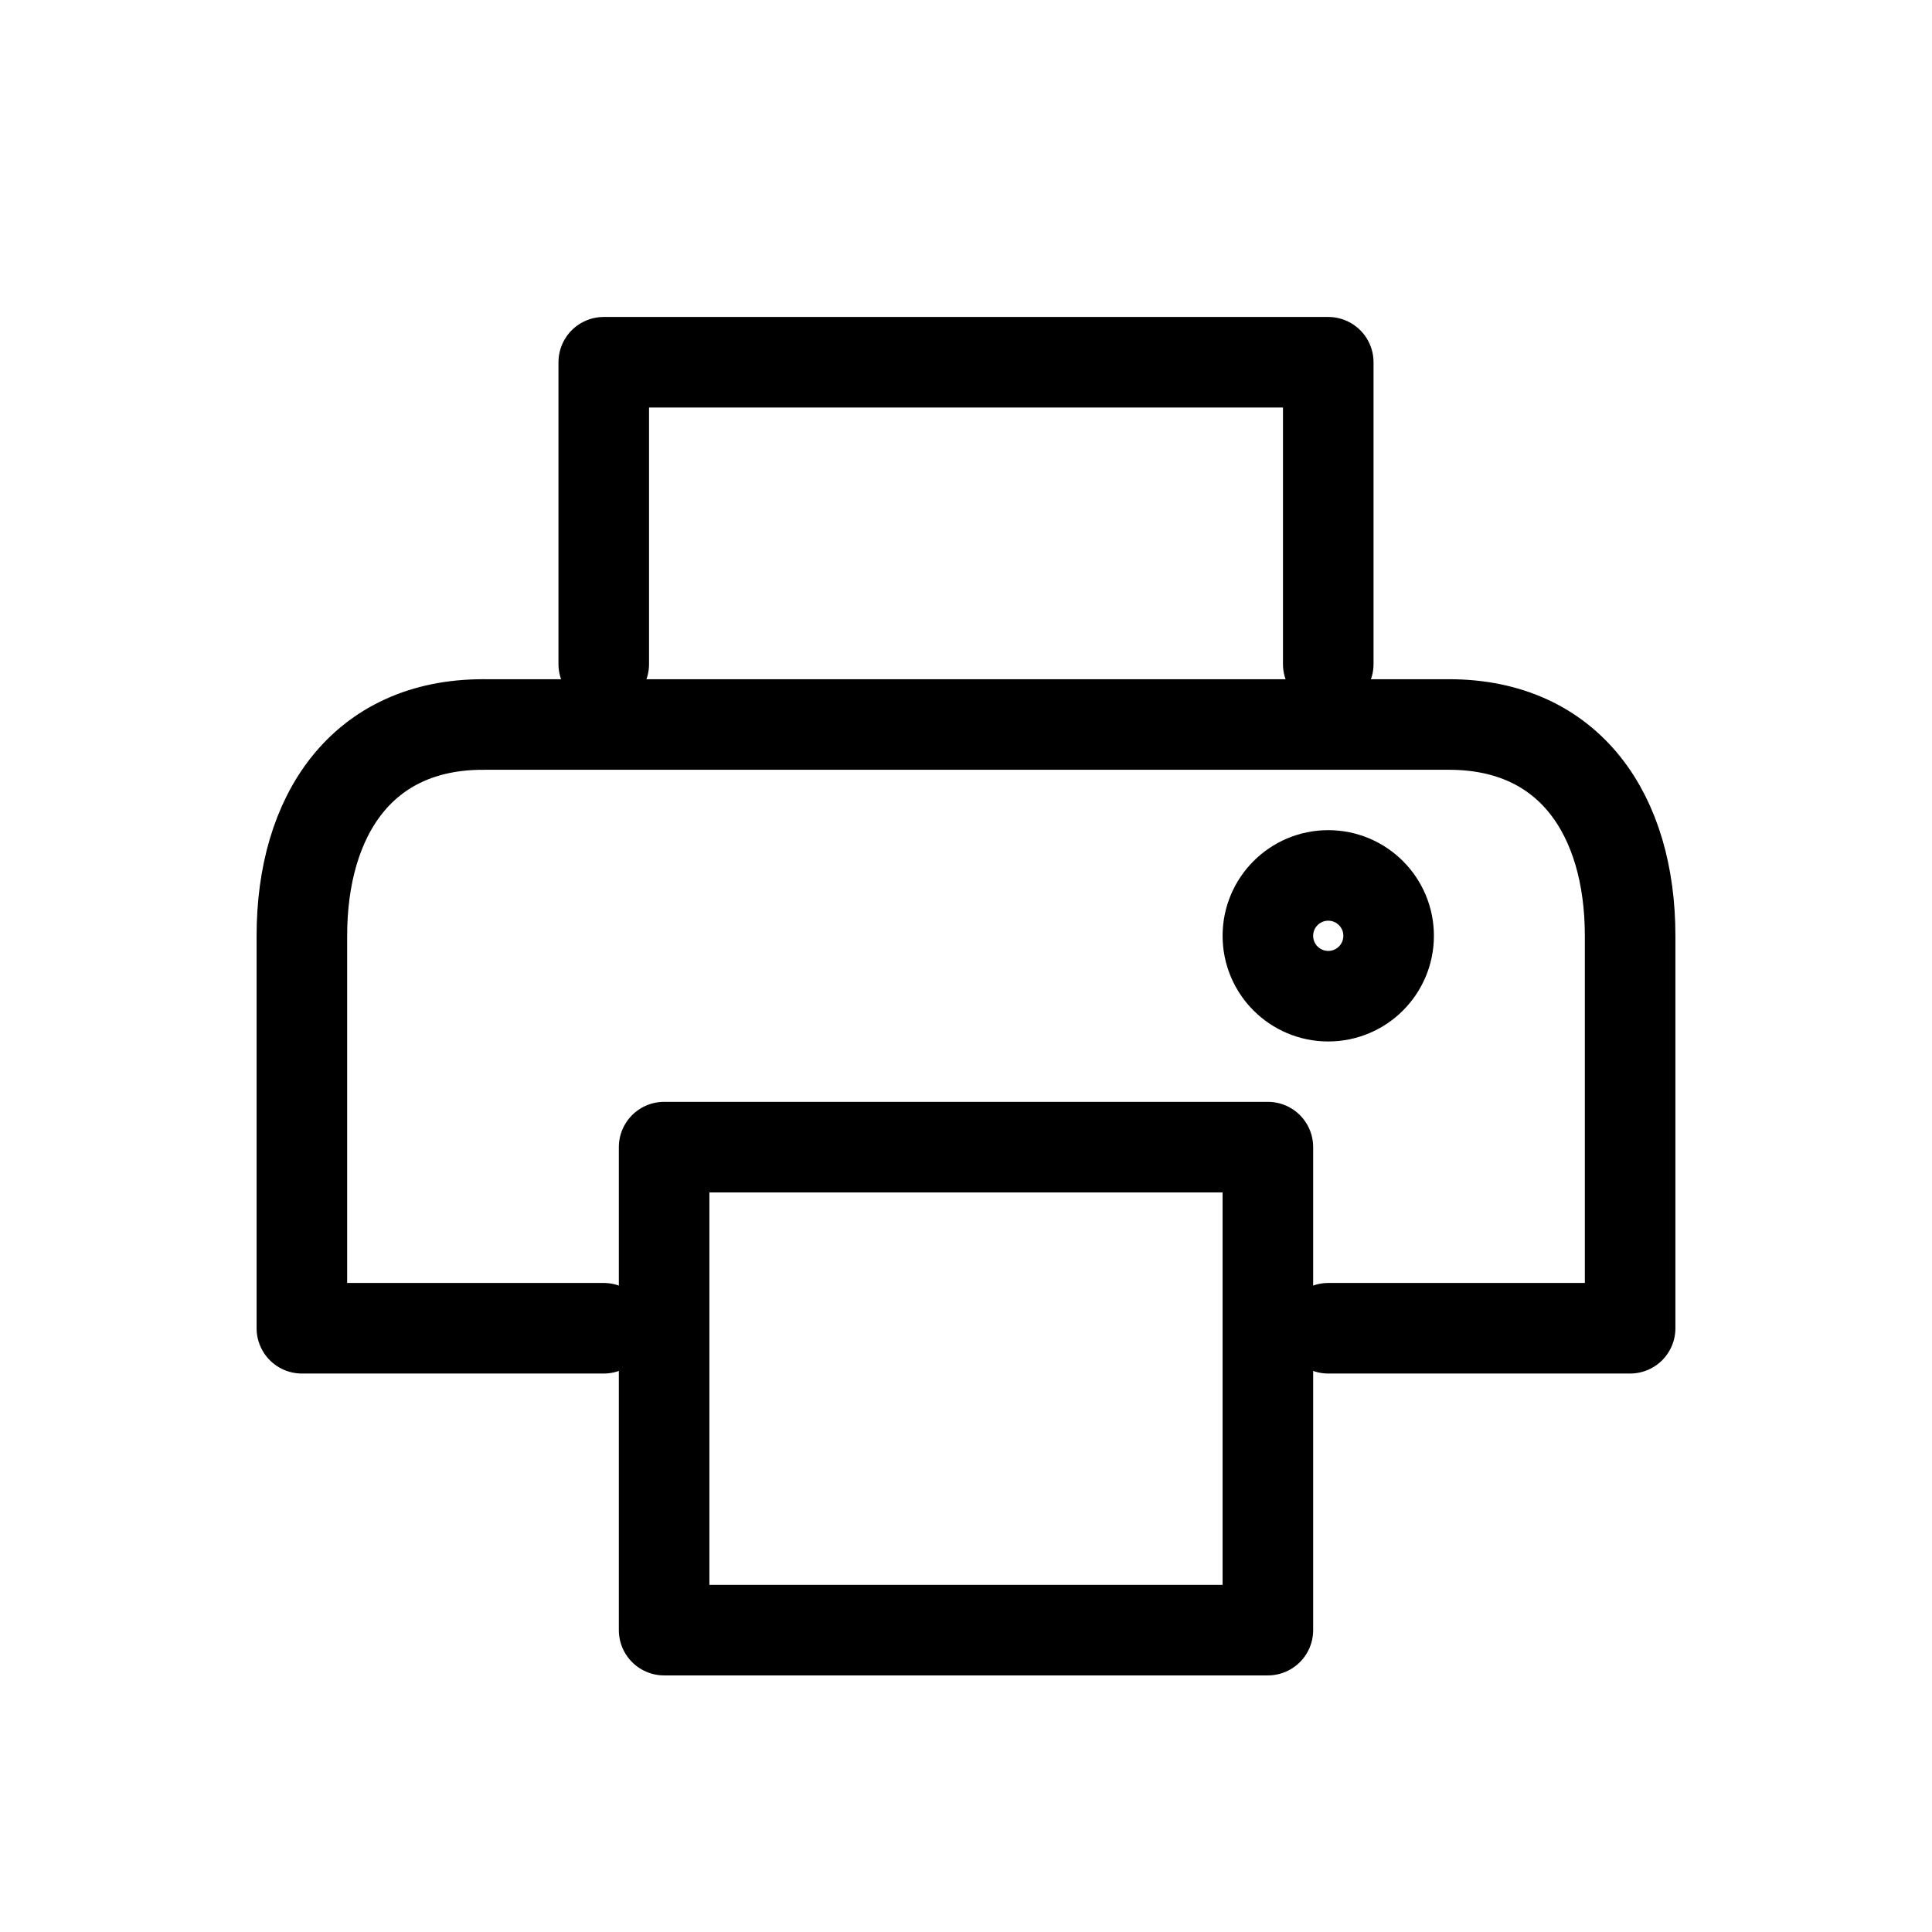
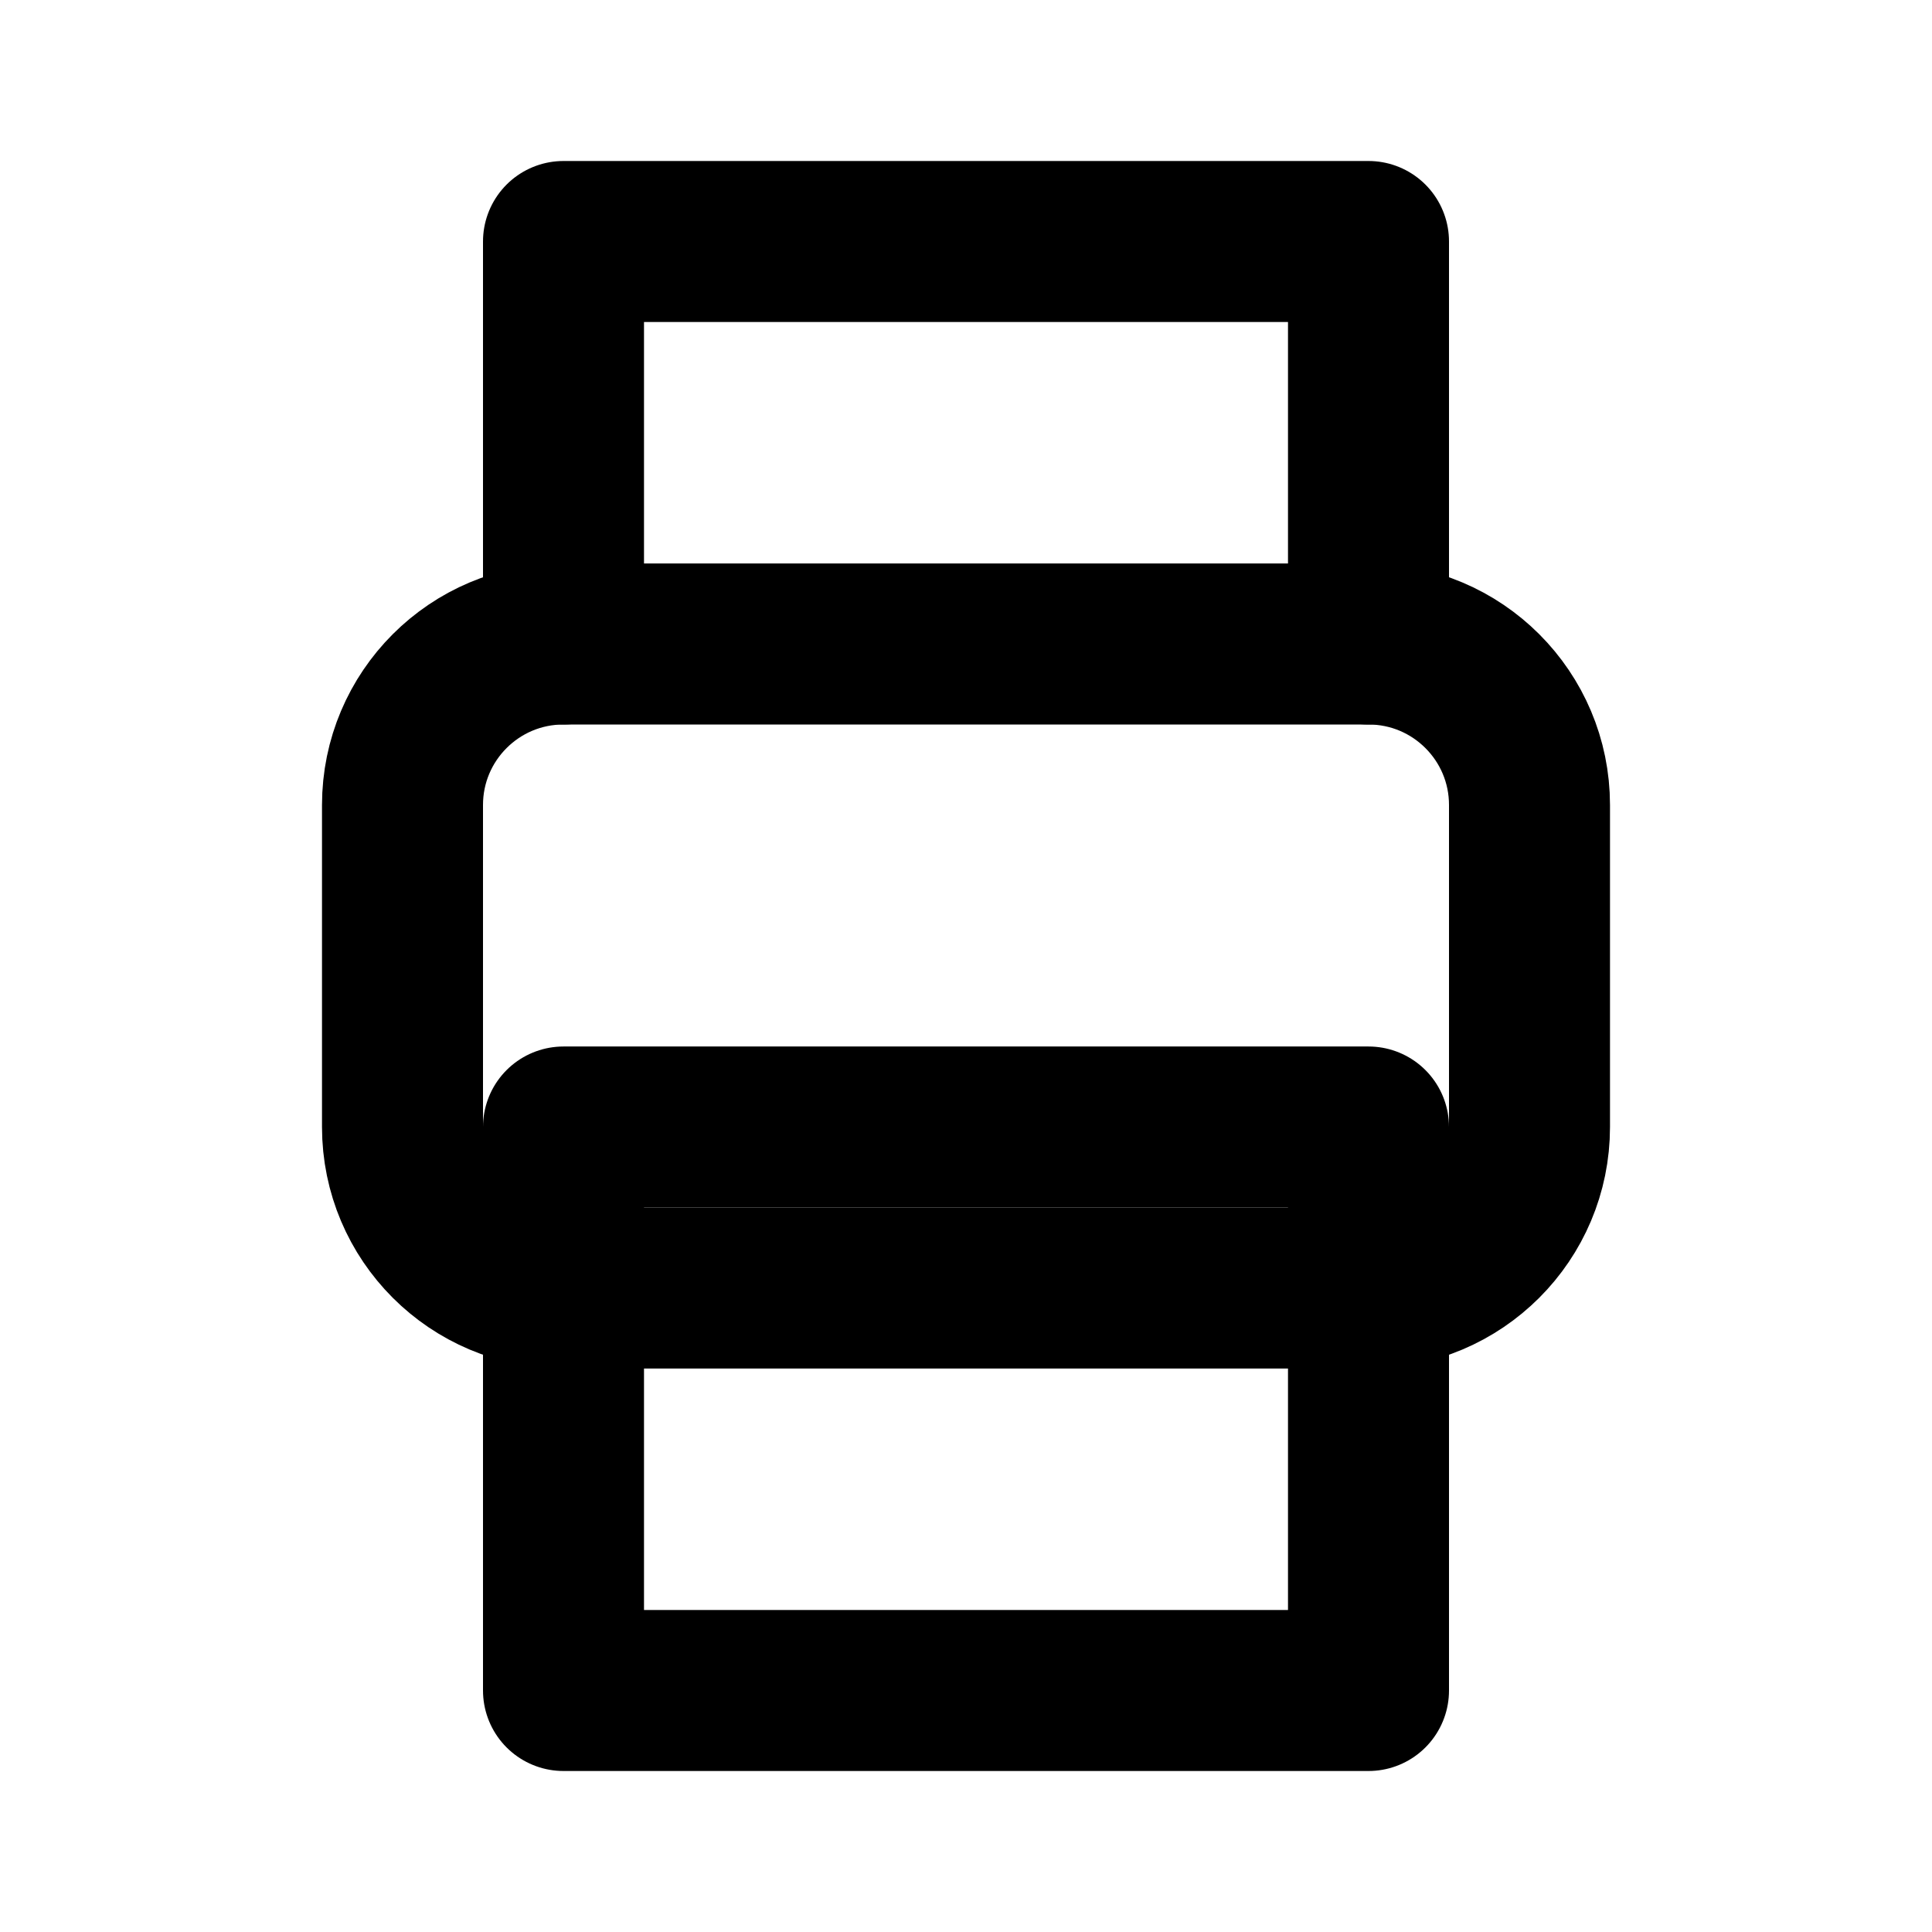
- <svg xmlns="http://www.w3.org/2000/svg" viewBox="0 0 64 64" fill="none">
-   <g stroke="currentColor" stroke-width="3" stroke-linecap="round" stroke-linejoin="round">
-     <path d="M20 22V12h24v10" />
-     <path d="M16 24h32c4 0 6 3 6 7v13H44" />
-     <path d="M20 44H10V31c0-4 2-7 6-7" />
-     <path d="M22 38h20v16H22z" />
-     <circle cx="44" cy="31" r="2" />
-   </g>
+ <svg xmlns="http://www.w3.org/2000/svg" viewBox="0 0 24 24" fill="none" stroke="currentColor" stroke-width="2" stroke-linecap="round" stroke-linejoin="round">
+   <path d="M7 8V3h10v5" />
+   <rect x="5" y="8" width="14" height="8" rx="2" />
+   <path d="M7 14h10v7H7z" />
</svg>
